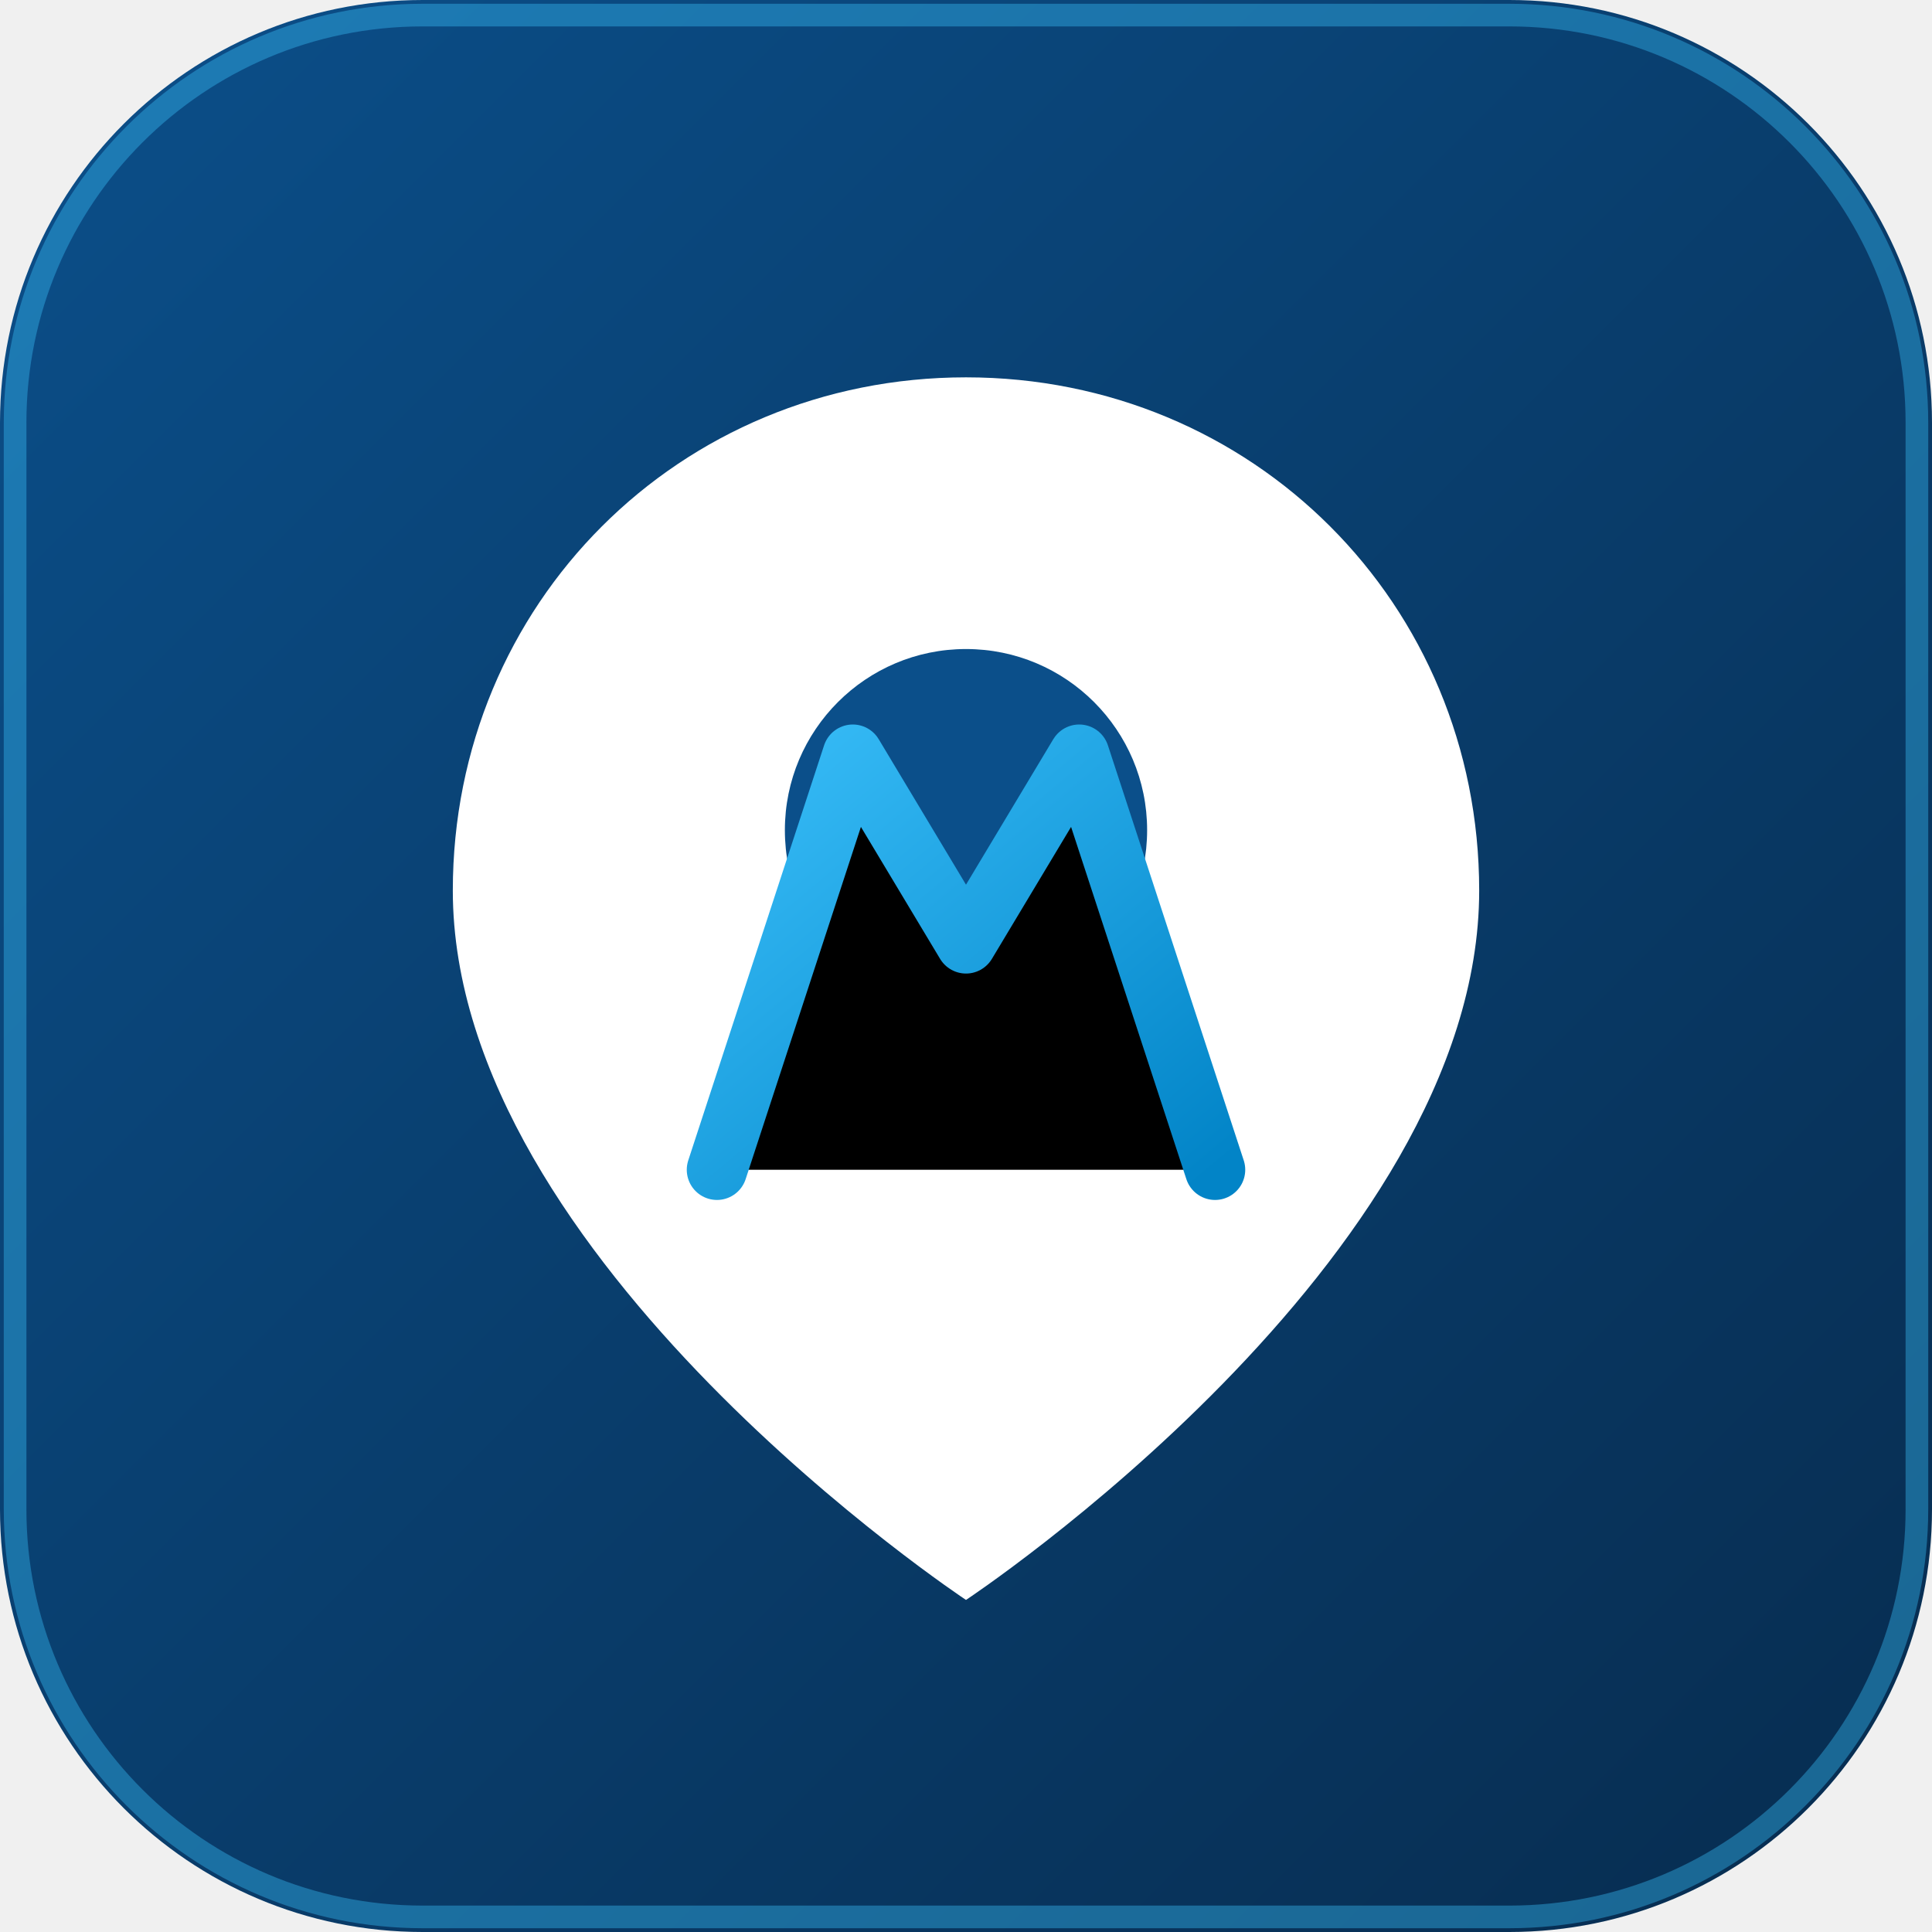
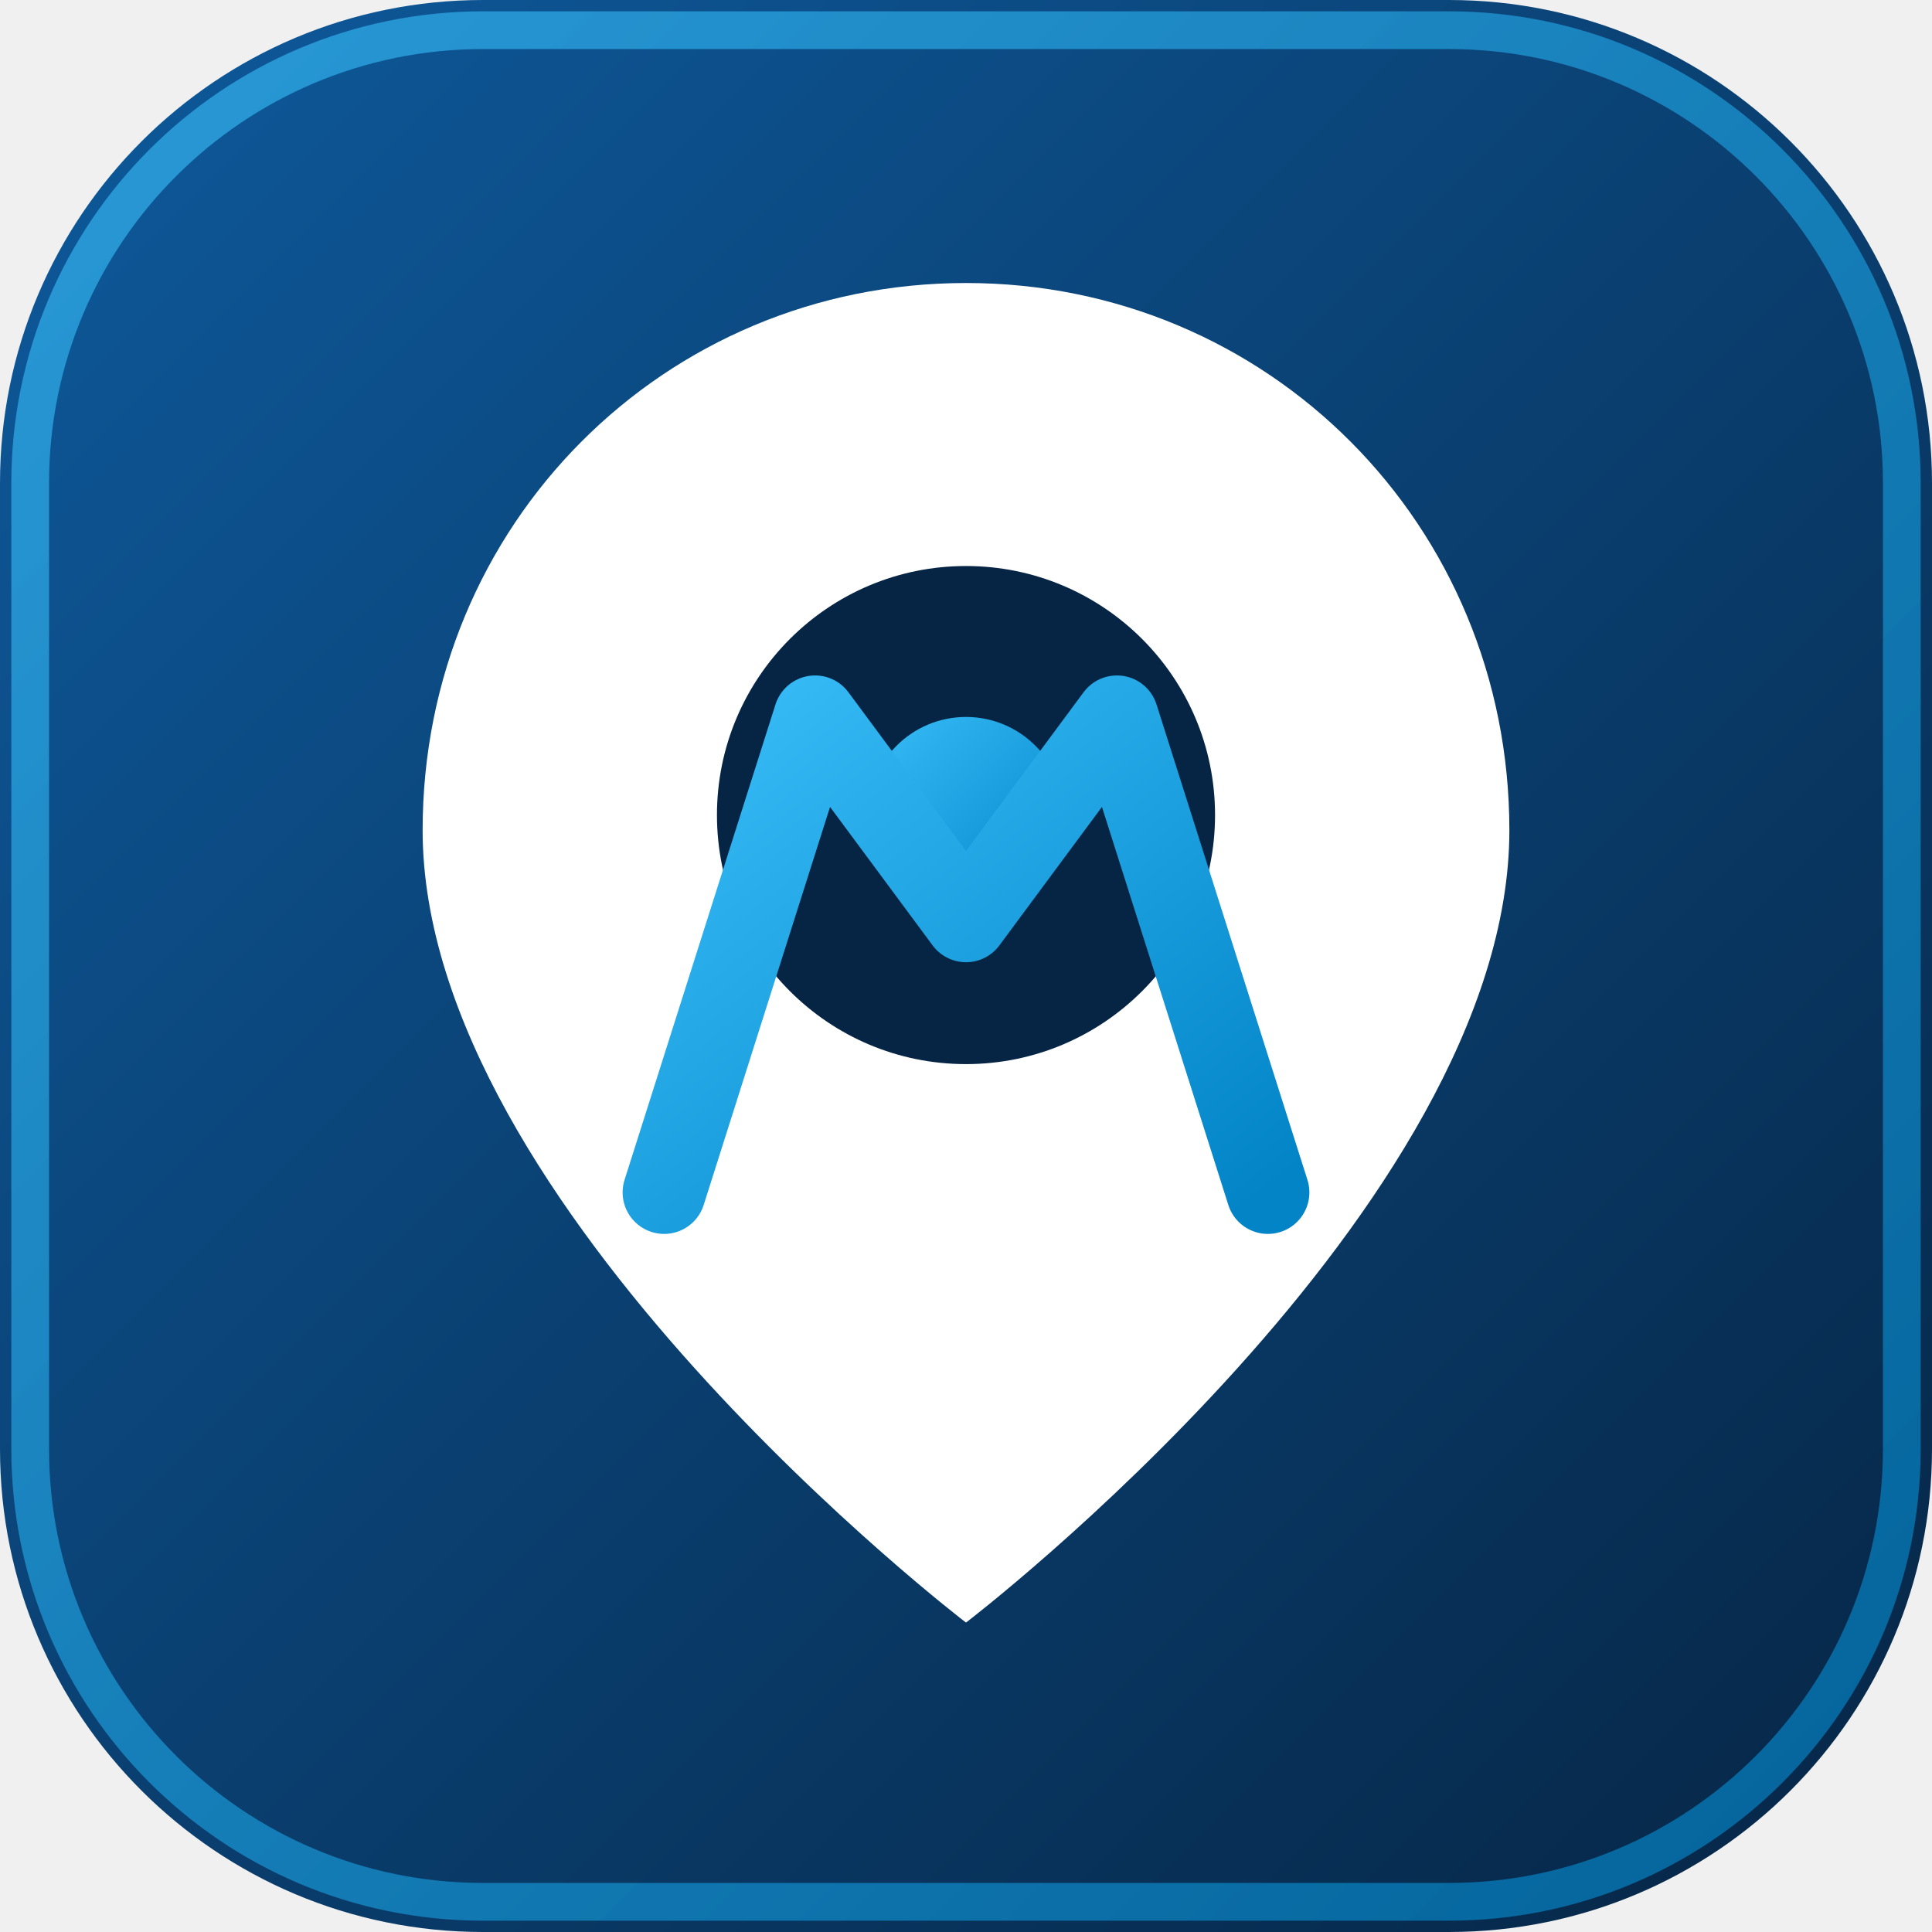
- <svg xmlns="http://www.w3.org/2000/svg" viewBox="0 0 512 512">
+ <svg xmlns="http://www.w3.org/2000/svg" viewBox="0 0 512 512" fill="none">
  <defs>
    <linearGradient id="merlo-icon-grad" x1="0%" y1="0%" x2="100%" y2="100%">
-       <stop offset="0%" stop-color="#0B4F8A" />
-       <stop offset="100%" stop-color="#072C4F" />
+       <stop offset="0%" stop-color="#0E5A9D" />
+       <stop offset="100%" stop-color="#062544" />
    </linearGradient>
-     <linearGradient id="merlo-m-grad" x1="0%" y1="0%" x2="100%" y2="100%">
+     <linearGradient id="merlo-cyan-glow" x1="0%" y1="0%" x2="100%" y2="100%">
      <stop offset="0%" stop-color="#38BDF8" />
      <stop offset="100%" stop-color="#0284C7" />
    </linearGradient>
  </defs>
-   <rect width="512" height="512" rx="112" fill="url(#merlo-icon-grad)" />
-   <rect width="504" height="504" x="4" y="4" rx="108" fill="none" stroke="#38BDF8" stroke-width="6" opacity="0.4" />
-   <path d="M256 100 C180 100 120 160 120 236 C120 334 256 424 256 424 C256 424 392 334 392 236 C392 160 332 100 256 100 Z" fill="#FFFFFF" />
-   <circle cx="256" cy="220" r="48" fill="#0B4F8A" />
-   <path d="M190 310 L226 200 L256 250 L286 200 L322 310" stroke="url(#merlo-m-grad)" stroke-width="16" stroke-linecap="round" stroke-linejoin="round" />
+   <rect width="512" height="512" rx="128" fill="url(#merlo-icon-grad)" />
+   <rect width="496" height="496" x="8" y="8" rx="120" stroke="url(#merlo-cyan-glow)" stroke-width="10" stroke-opacity="0.65" />
+   <path d="M256 75 C176 75 112 139 112 220 C112 320 256 430 256 430 C256 430 400 320 400 220 C400 139 336 75 256 75 Z" fill="#FFFFFF" />
+   <circle cx="256" cy="216" r="66" fill="#062544" />
+   <circle cx="256" cy="216" r="26" fill="url(#merlo-cyan-glow)" />
+   <path d="M176 316 L216 190 L256 244 L296 190 L336 316" stroke="url(#merlo-cyan-glow)" stroke-width="22" stroke-linecap="round" stroke-linejoin="round" />
</svg>
